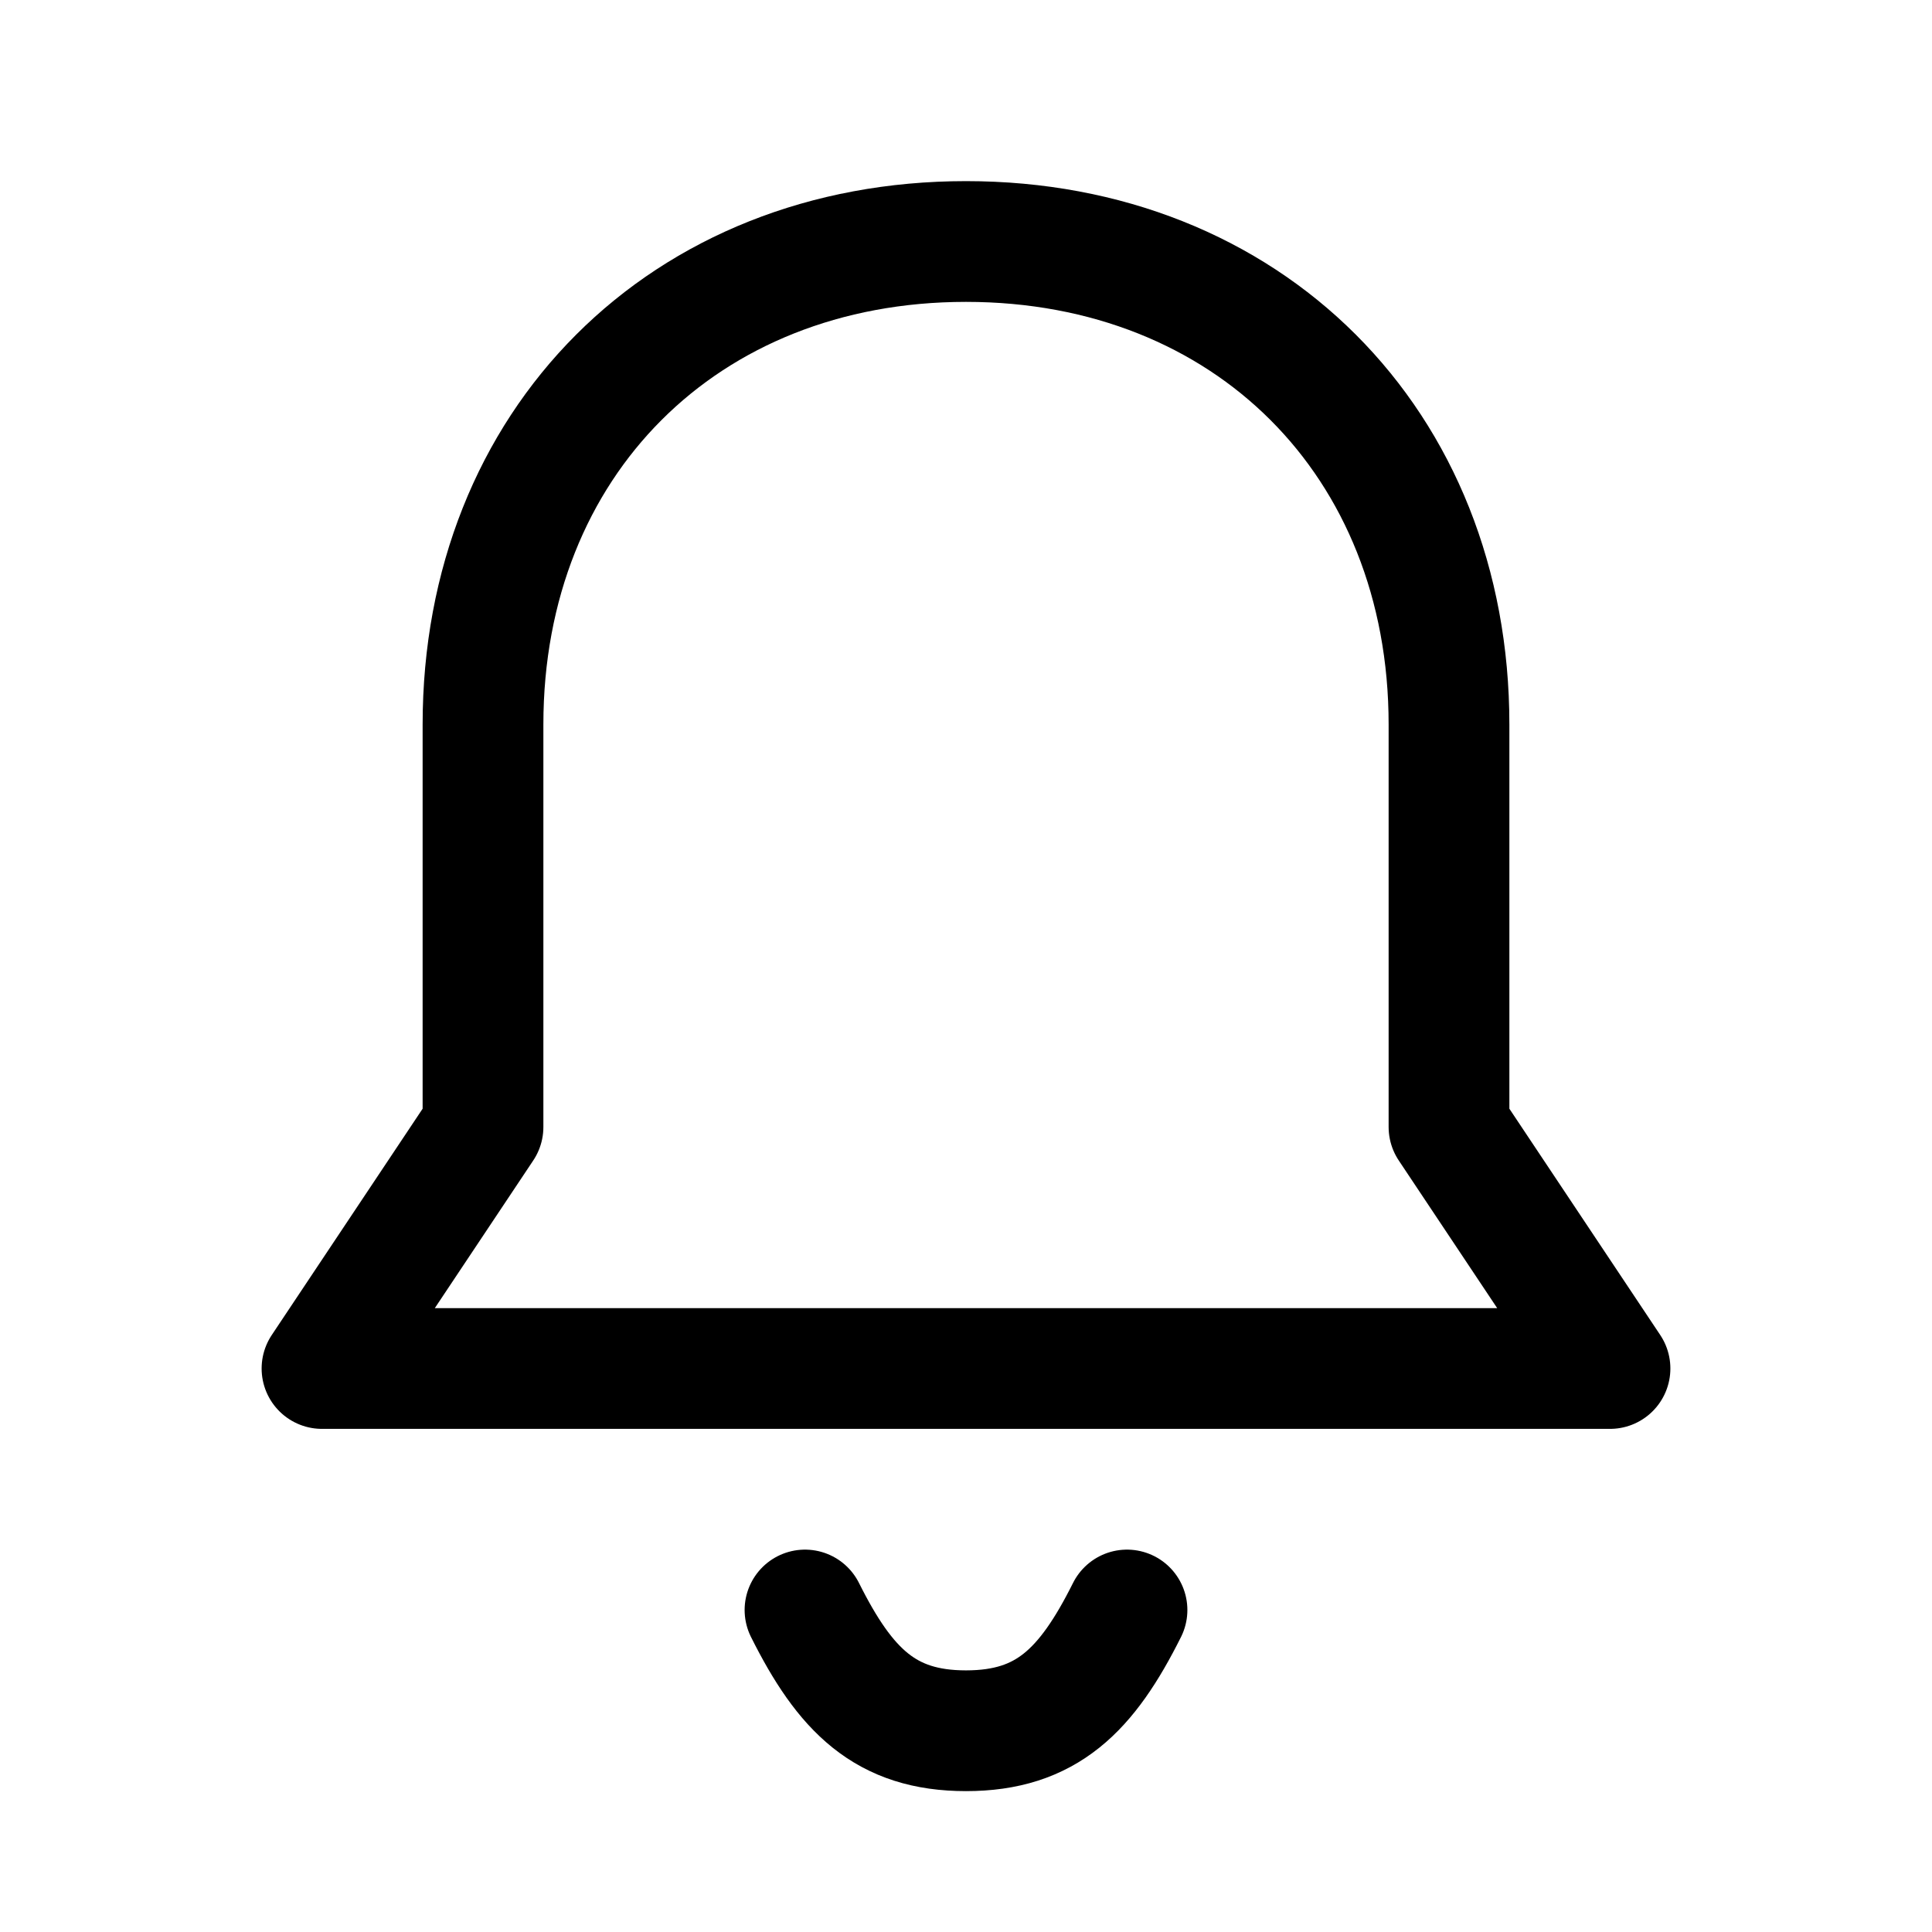
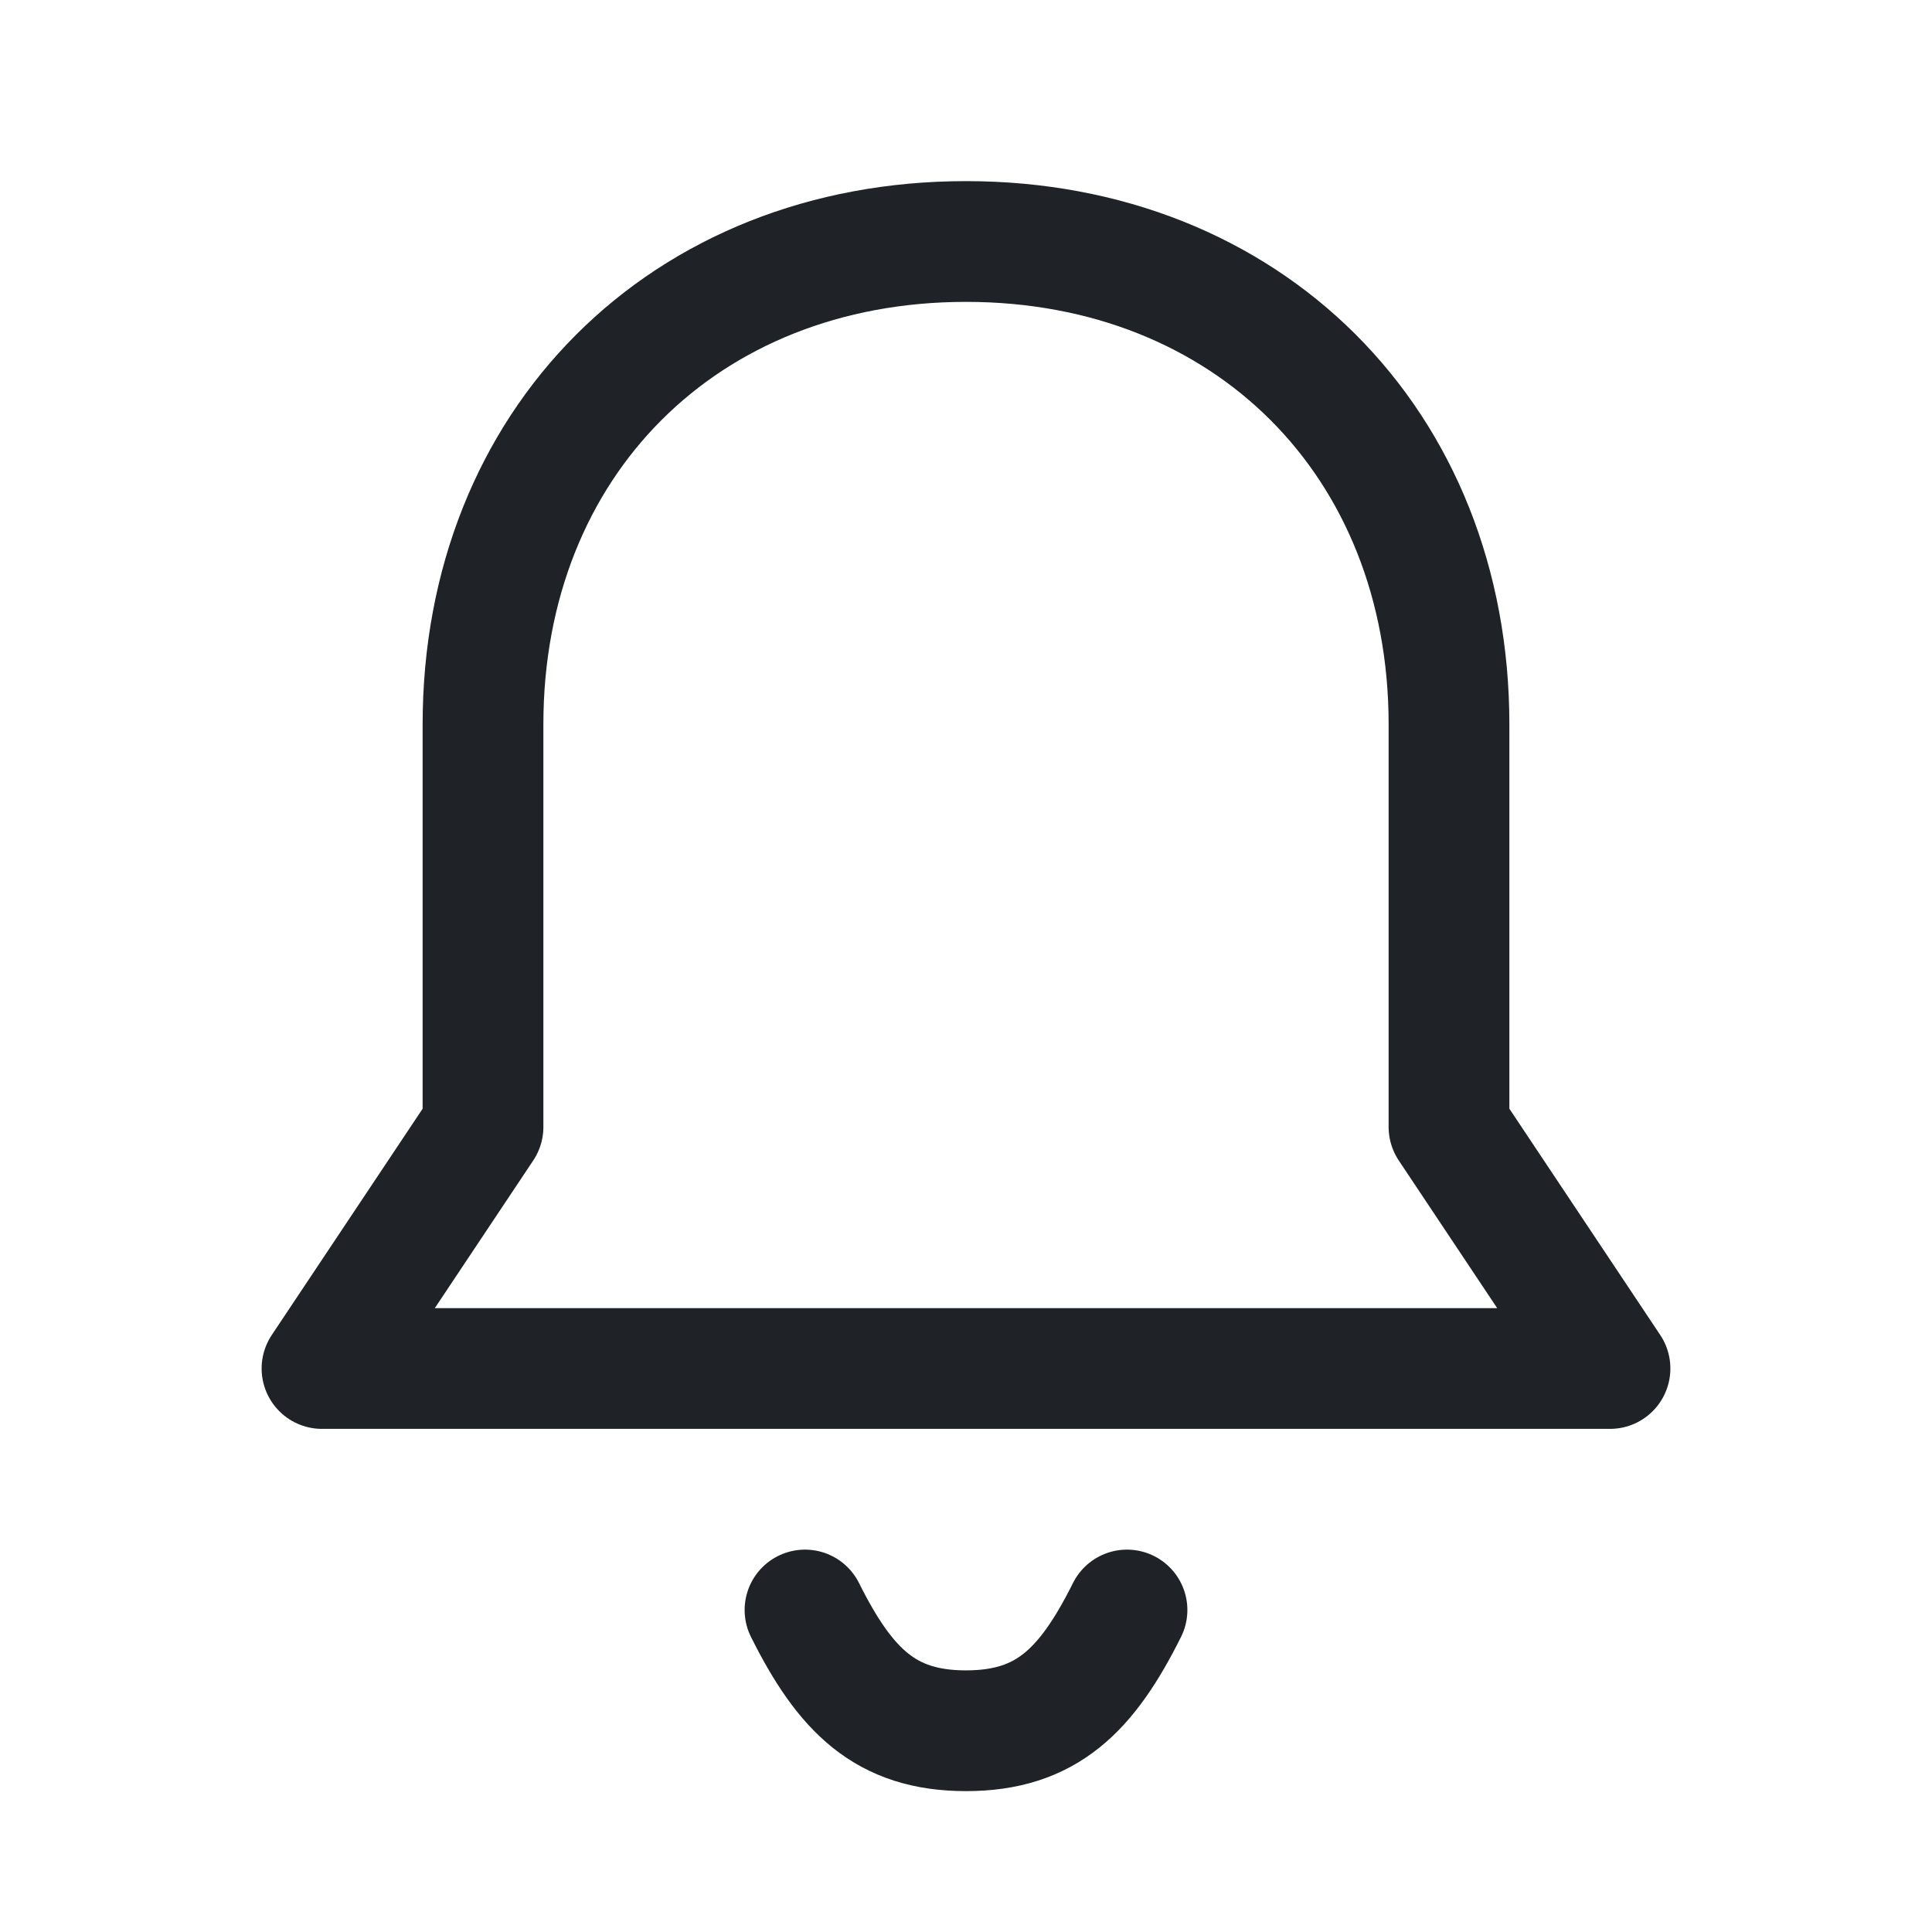
<svg xmlns="http://www.w3.org/2000/svg" viewBox="0 0 24 24" fill="none" stroke="currentColor" stroke-width="1.5" stroke-linecap="round" stroke-linejoin="round" role="img" aria-label="notify">
+   <style>
+     :root { color: #1f2328; }
+     @media (prefers-color-scheme: dark) { :root { color: #e6edf3; } }
+   </style>
  <path d="M6 9 C6 5.5 8.5 3 12 3 C15.5 3 18 5.5 18 9 V14 L20 17 H4 L6 14 Z" />
  <path d="M10 20 C10.5 21 11 21.5 12 21.5 C13 21.5 13.5 21 14 20" />
</svg>
